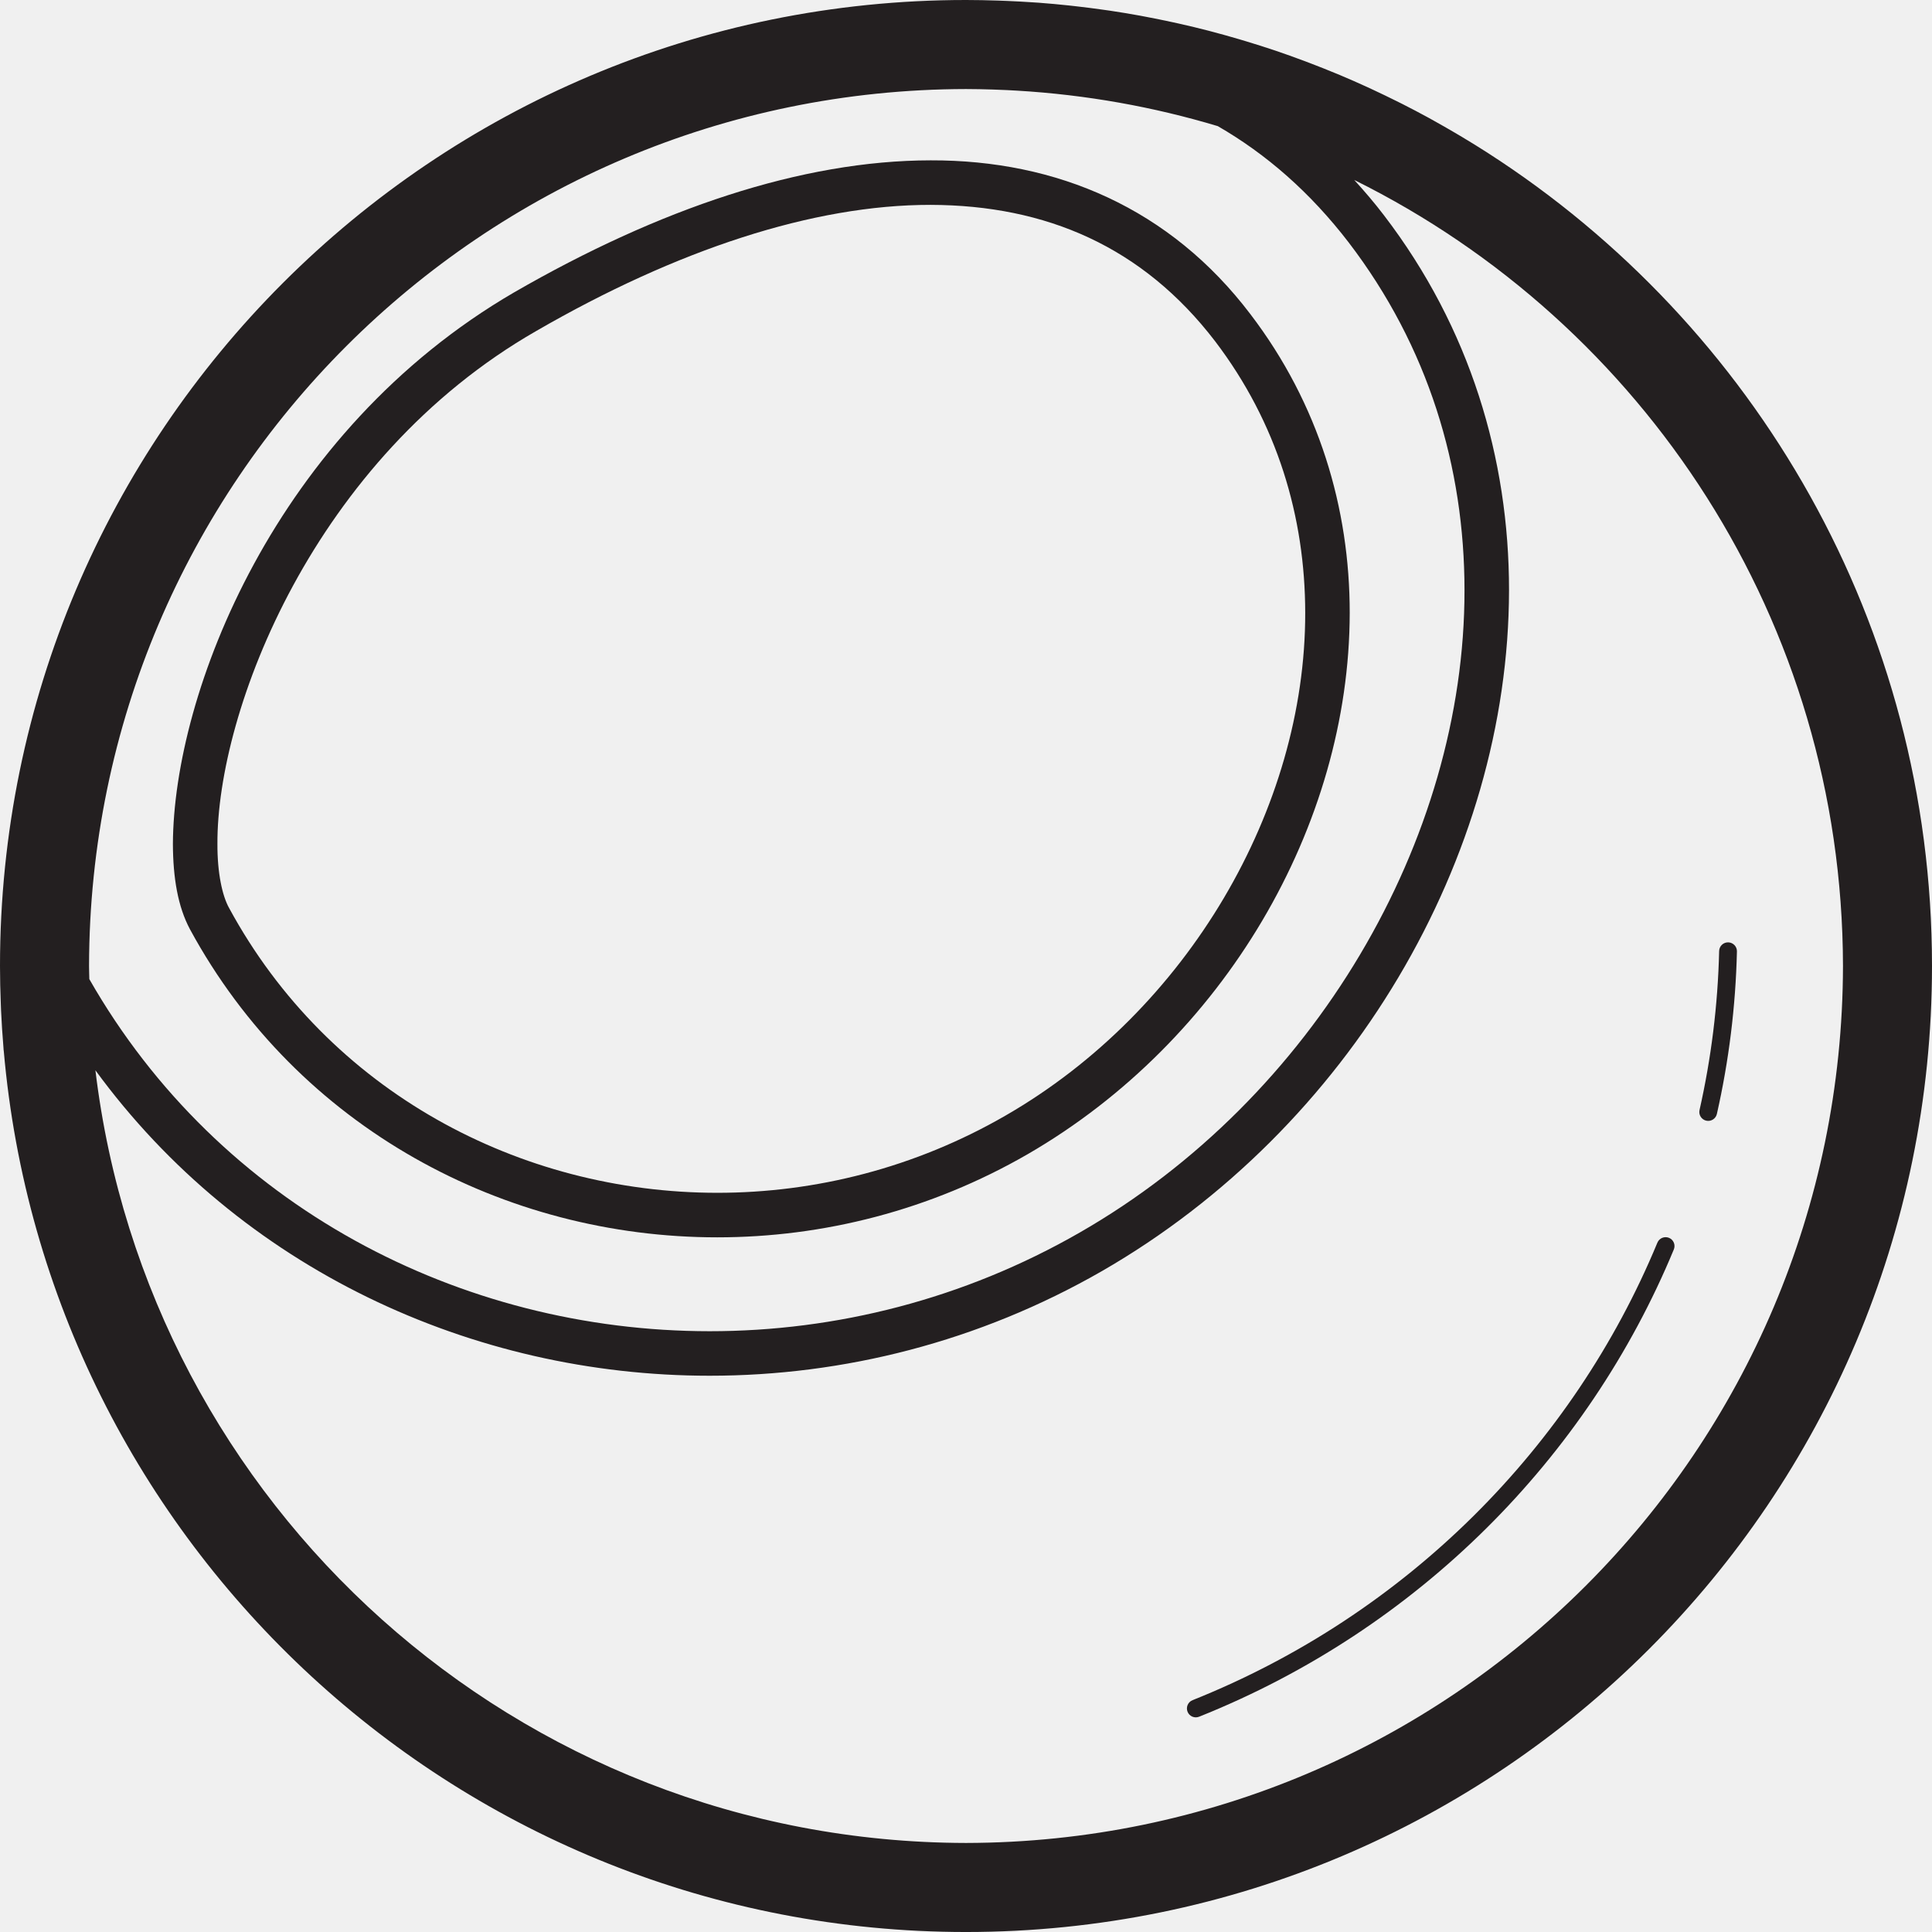
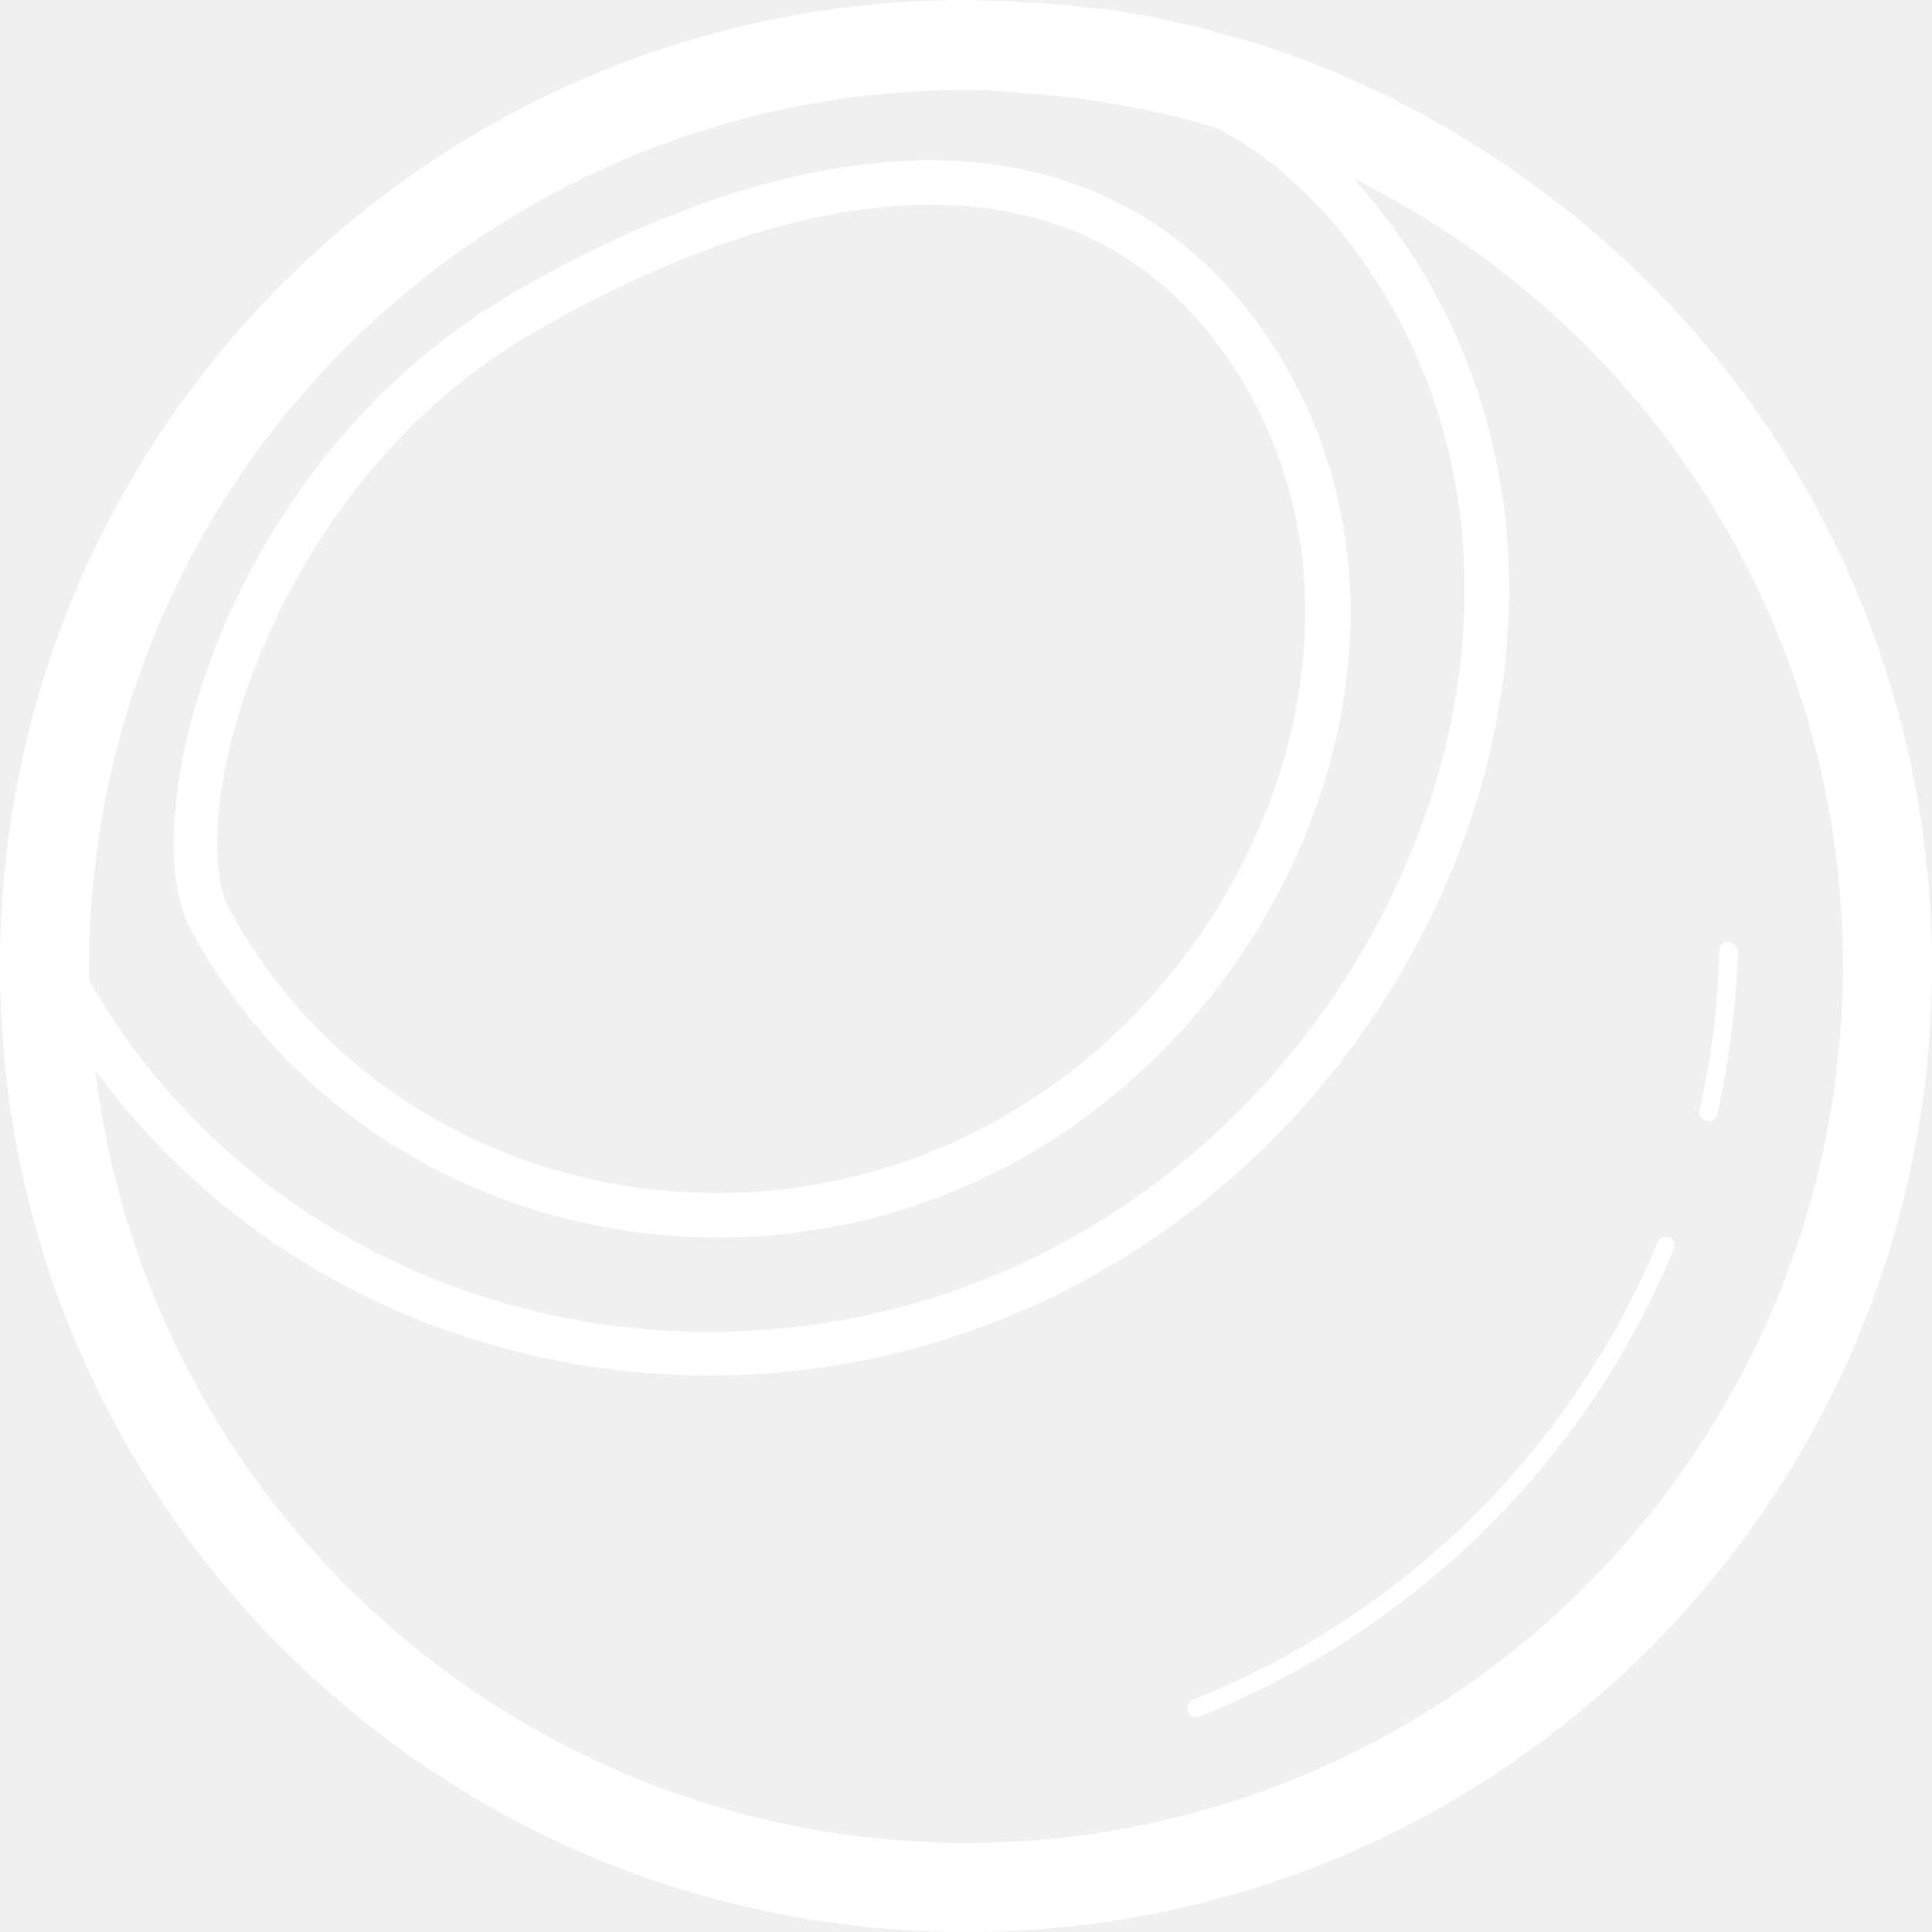
- <svg xmlns="http://www.w3.org/2000/svg" enable-background="new 0 0 217 217" height="217px" id="Layer_1" version="1.1" viewBox="0 0 217 217" width="217px" xml:space="preserve">
+ <svg xmlns="http://www.w3.org/2000/svg" version="1.1" id="Layer_1" x="0px" y="0px" viewBox="0 0 217 217" style="enable-background:new 0 0 217 217;" xml:space="preserve">
+   <style type="text/css">
+ 	.st0{fill:#FFFFFF;}
+ </style>
  <g>
-     <path d="M167.124,17.187c-0.007-0.004-0.013-0.011-0.02-0.015c-0.022-0.014-0.045-0.027-0.067-0.042   c-0.923-0.593-1.857-1.167-2.799-1.732c-0.271-0.163-0.543-0.322-0.815-0.482c-0.776-0.457-1.56-0.904-2.348-1.342   c-0.21-0.116-0.418-0.236-0.628-0.351c-0.969-0.529-1.947-1.043-2.934-1.543c-0.239-0.121-0.48-0.238-0.721-0.358   c-0.818-0.408-1.644-0.805-2.474-1.193c-0.242-0.112-0.482-0.227-0.725-0.338c-1.025-0.469-2.057-0.924-3.099-1.362   c-0.163-0.069-0.329-0.133-0.493-0.202c-0.909-0.376-1.824-0.74-2.746-1.092c-0.256-0.098-0.513-0.197-0.771-0.293   c-1.079-0.403-2.165-0.795-3.26-1.165c-0.016-0.005-0.031-0.01-0.046-0.015c-1.072-0.361-2.154-0.701-3.241-1.03   c-0.267-0.081-0.534-0.16-0.802-0.239c-1.014-0.298-2.031-0.583-3.057-0.852c-0.104-0.027-0.206-0.057-0.311-0.084   c-1.117-0.29-2.243-0.557-3.374-0.812c-0.276-0.062-0.553-0.121-0.829-0.181c-0.938-0.203-1.878-0.394-2.824-0.572   c-0.235-0.044-0.469-0.092-0.705-0.135c-1.127-0.205-2.26-0.392-3.397-0.562c-0.272-0.041-0.546-0.076-0.819-0.114   c-0.92-0.13-1.843-0.249-2.77-0.355c-0.311-0.036-0.622-0.073-0.934-0.106c-1.144-0.122-2.292-0.229-3.445-0.315   c-0.217-0.016-0.434-0.026-0.65-0.041c-0.979-0.067-1.961-0.12-2.946-0.161c-0.336-0.014-0.672-0.027-1.009-0.038   C110.883,0.026,109.695,0,108.501,0C48.576,0.002,0.006,48.574,0,108.499c0,1.441,0.037,2.873,0.093,4.301   c0.01,0.24,0.017,0.48,0.027,0.72c0.063,1.371,0.152,2.735,0.265,4.093c0.01,0.108,0.013,0.218,0.021,0.326   c0.003,0.027,0.012,0.052,0.015,0.079c4.826,55.466,51.363,98.981,108.08,98.983c59.925-0.003,108.496-48.577,108.499-108.501   C216.998,70.17,197.126,36.489,167.124,17.187z M151.47,27.216c8.977,11.734,13.016,25.273,13.021,39.071   c0.028,28.037-16.899,57.055-43.217,72.151c-13.041,7.493-27.403,11.083-41.567,11.083c-27.986-0.008-55.093-14.008-69.675-39.548   c-0.007-0.493-0.031-0.98-0.031-1.474c0.098-54.397,44.103-98.4,98.5-98.498c1.002,0,1.998,0.025,2.992,0.055   c0.542,0.017,1.082,0.038,1.622,0.064c0.374,0.017,0.747,0.04,1.12,0.061c7.795,0.46,15.345,1.824,22.548,3.987   C142.235,17.311,147.159,21.609,151.47,27.216z M108.501,206.999c-50.433-0.091-91.926-37.923-97.785-86.787   c16.271,22.263,42.317,34.314,68.991,34.309c15.008,0,30.236-3.809,44.058-11.751c27.866-16.041,45.698-46.455,45.727-76.484   c0.006-14.771-4.37-29.467-14.052-42.111c-1.067-1.4-2.188-2.705-3.335-3.962c32.492,16.096,54.826,49.552,54.897,88.285   C206.901,162.896,162.898,206.901,108.501,206.999z" fill="#231F20" />
-     <path d="M104.528,18.01c-14.466,0.011-30.501,5.435-46.777,14.826C30.852,48.479,19.492,77.894,19.42,94.79   c0.015,3.8,0.553,7.033,1.914,9.581c12.138,22.374,35.378,34.611,59.231,34.605c11.875,0,23.929-3.028,34.865-9.341   c22.049-12.759,36.138-36.9,36.169-60.794c0.006-11.751-3.463-23.468-11.141-33.535C131.442,23.41,118.707,17.969,104.528,18.01z    M146.6,68.84c0.028,21.913-13.171,44.658-33.668,56.465c-10.156,5.861-21.338,8.67-32.366,8.67   c-22.175-0.009-43.64-11.339-54.835-31.989c-0.76-1.359-1.324-3.918-1.31-7.197C24.349,79.88,35.228,51.499,60.25,37.165   c15.762-9.109,31.085-14.167,44.278-14.155c12.964,0.037,23.811,4.692,31.955,15.323C143.455,47.494,146.594,58.056,146.6,68.84z" fill="#231F20" />
-     <path d="M187.464,139.034c-0.513-0.21-1.097,0.032-1.308,0.541c-9.502,22.936-28.148,41.771-52.212,51.387   c-0.513,0.204-0.763,0.789-0.559,1.301c0.204,0.512,0.786,0.763,1.301,0.555c24.57-9.816,43.608-29.047,53.315-52.477   C188.215,139.832,187.973,139.244,187.464,139.034z" fill="#231F20" />
-     <path d="M194.113,105.844c-0.553-0.012-1.01,0.426-1.021,0.976c-0.142,6.08-0.893,12.054-2.202,17.857   c-0.124,0.538,0.216,1.074,0.754,1.197c0.538,0.121,1.073-0.219,1.194-0.757c1.342-5.93,2.107-12.039,2.252-18.251   C195.104,106.316,194.666,105.859,194.113,105.844z" fill="#231F20" />
+     <path class="st0" d="M167.1,17.2C167.1,17.2,167.1,17.2,167.1,17.2C167.1,17.2,167.1,17.1,167.1,17.2c-1-0.6-1.9-1.2-2.9-1.8   c-0.3-0.2-0.5-0.3-0.8-0.5c-0.8-0.5-1.6-0.9-2.3-1.3c-0.2-0.1-0.4-0.2-0.6-0.4c-1-0.5-1.9-1-2.9-1.5c-0.2-0.1-0.5-0.2-0.7-0.4   c-0.8-0.4-1.6-0.8-2.5-1.2c-0.2-0.1-0.5-0.2-0.7-0.3c-1-0.5-2.1-0.9-3.1-1.4c-0.2-0.1-0.3-0.1-0.5-0.2c-0.9-0.4-1.8-0.7-2.7-1.1   c-0.3-0.1-0.5-0.2-0.8-0.3c-1.1-0.4-2.2-0.8-3.3-1.2c0,0,0,0,0,0c-1.1-0.4-2.2-0.7-3.2-1c-0.3-0.1-0.5-0.2-0.8-0.2   c-1-0.3-2-0.6-3.1-0.9c-0.1,0-0.2-0.1-0.3-0.1c-1.1-0.3-2.2-0.6-3.4-0.8c-0.3-0.1-0.6-0.1-0.8-0.2c-0.9-0.2-1.9-0.4-2.8-0.6   c-0.2,0-0.5-0.1-0.7-0.1c-1.1-0.2-2.3-0.4-3.4-0.6c-0.3,0-0.5-0.1-0.8-0.1C122.9,1,122,0.8,121,0.7c-0.3,0-0.6-0.1-0.9-0.1   c-1.1-0.1-2.3-0.2-3.4-0.3c-0.2,0-0.4,0-0.7,0c-1-0.1-2-0.1-2.9-0.2c-0.3,0-0.7,0-1,0c-1.2,0-2.4-0.1-3.6-0.1   C48.6,0,0,48.6,0,108.5c0,1.4,0,2.9,0.1,4.3c0,0.2,0,0.5,0,0.7c0.1,1.4,0.2,2.7,0.3,4.1c0,0.1,0,0.2,0,0.3c0,0,0,0.1,0,0.1   c4.8,55.5,51.4,99,108.1,99c59.9,0,108.5-48.6,108.5-108.5C217,70.2,197.1,36.5,167.1,17.2z M151.5,27.2c9,11.7,13,25.3,13,39.1   c0,28-16.9,57.1-43.2,72.2c-13,7.5-27.4,11.1-41.6,11.1c-28,0-55.1-14-69.7-39.5c0-0.5,0-1,0-1.5c0.1-54.4,44.1-98.4,98.5-98.5   c1,0,2,0,3,0.1c0.5,0,1.1,0,1.6,0.1c0.4,0,0.7,0,1.1,0.1c7.8,0.5,15.3,1.8,22.5,4C142.2,17.3,147.2,21.6,151.5,27.2z M108.5,207   c-50.4-0.1-91.9-37.9-97.8-86.8c16.3,22.3,42.3,34.3,69,34.3c15,0,30.2-3.8,44.1-11.8c27.9-16,45.7-46.5,45.7-76.5   c0-14.8-4.4-29.5-14.1-42.1c-1.1-1.4-2.2-2.7-3.3-4c32.5,16.1,54.8,49.6,54.9,88.3C206.9,162.9,162.9,206.9,108.5,207z" />
+     <path class="st0" d="M104.5,18C90.1,18,74,23.4,57.8,32.8c-26.9,15.6-38.3,45.1-38.3,62c0,3.8,0.6,7,1.9,9.6   C33.5,126.7,56.7,139,80.6,139c11.9,0,23.9-3,34.9-9.3c22-12.8,36.1-36.9,36.2-60.8c0-11.8-3.5-23.5-11.1-33.5   C131.4,23.4,118.7,18,104.5,18z M146.6,68.8c0,21.9-13.2,44.7-33.7,56.5c-10.2,5.9-21.3,8.7-32.4,8.7c-22.2,0-43.6-11.3-54.8-32   c-0.8-1.4-1.3-3.9-1.3-7.2c-0.1-14.9,10.8-43.3,35.8-57.6C76,28.1,91.3,23,104.5,23c13,0,23.8,4.7,32,15.3   C143.5,47.5,146.6,58.1,146.6,68.8z" />
+     <path class="st0" d="M187.5,139c-0.5-0.2-1.1,0-1.3,0.5c-9.5,22.9-28.1,41.8-52.2,51.4c-0.5,0.2-0.8,0.8-0.6,1.3s0.8,0.8,1.3,0.6   c24.6-9.8,43.6-29,53.3-52.5C188.2,139.8,188,139.2,187.5,139z" />
+     <path class="st0" d="M194.1,105.8c-0.6,0-1,0.4-1,1c-0.1,6.1-0.9,12.1-2.2,17.9c-0.1,0.5,0.2,1.1,0.8,1.2c0.5,0.1,1.1-0.2,1.2-0.8   c1.3-5.9,2.1-12,2.3-18.3C195.1,106.3,194.7,105.9,194.1,105.8z" />
  </g>
</svg>
